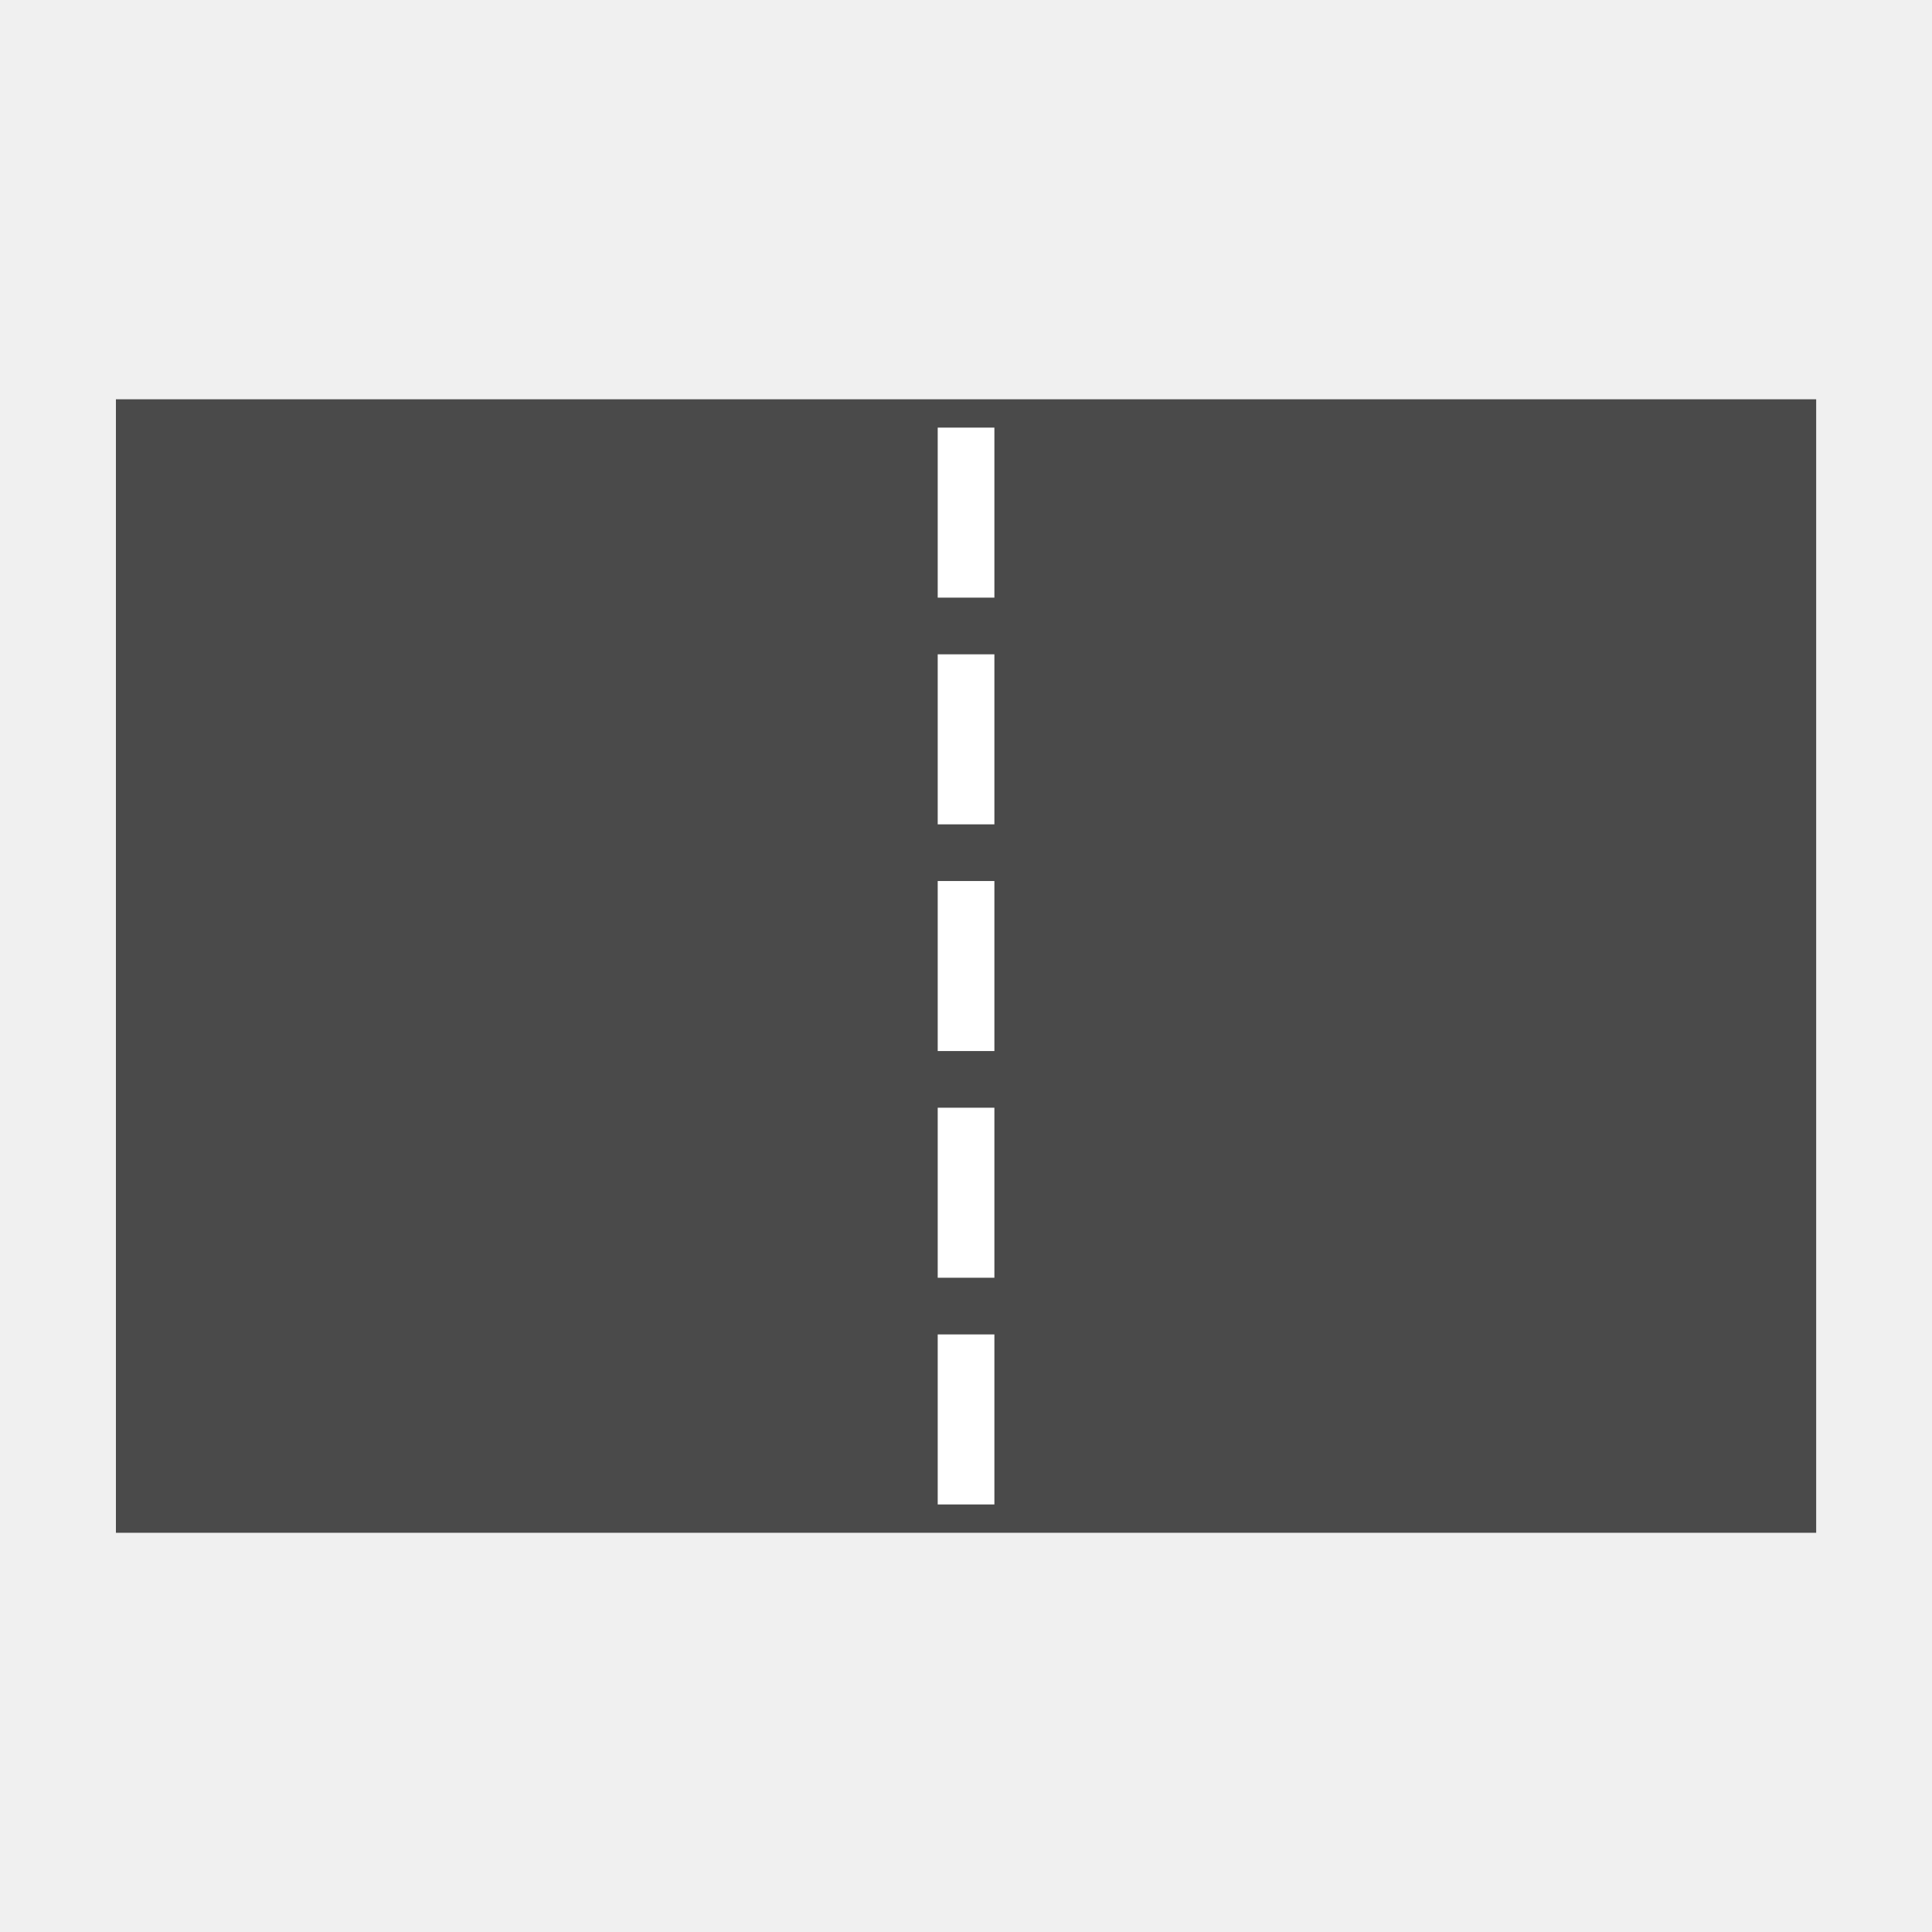
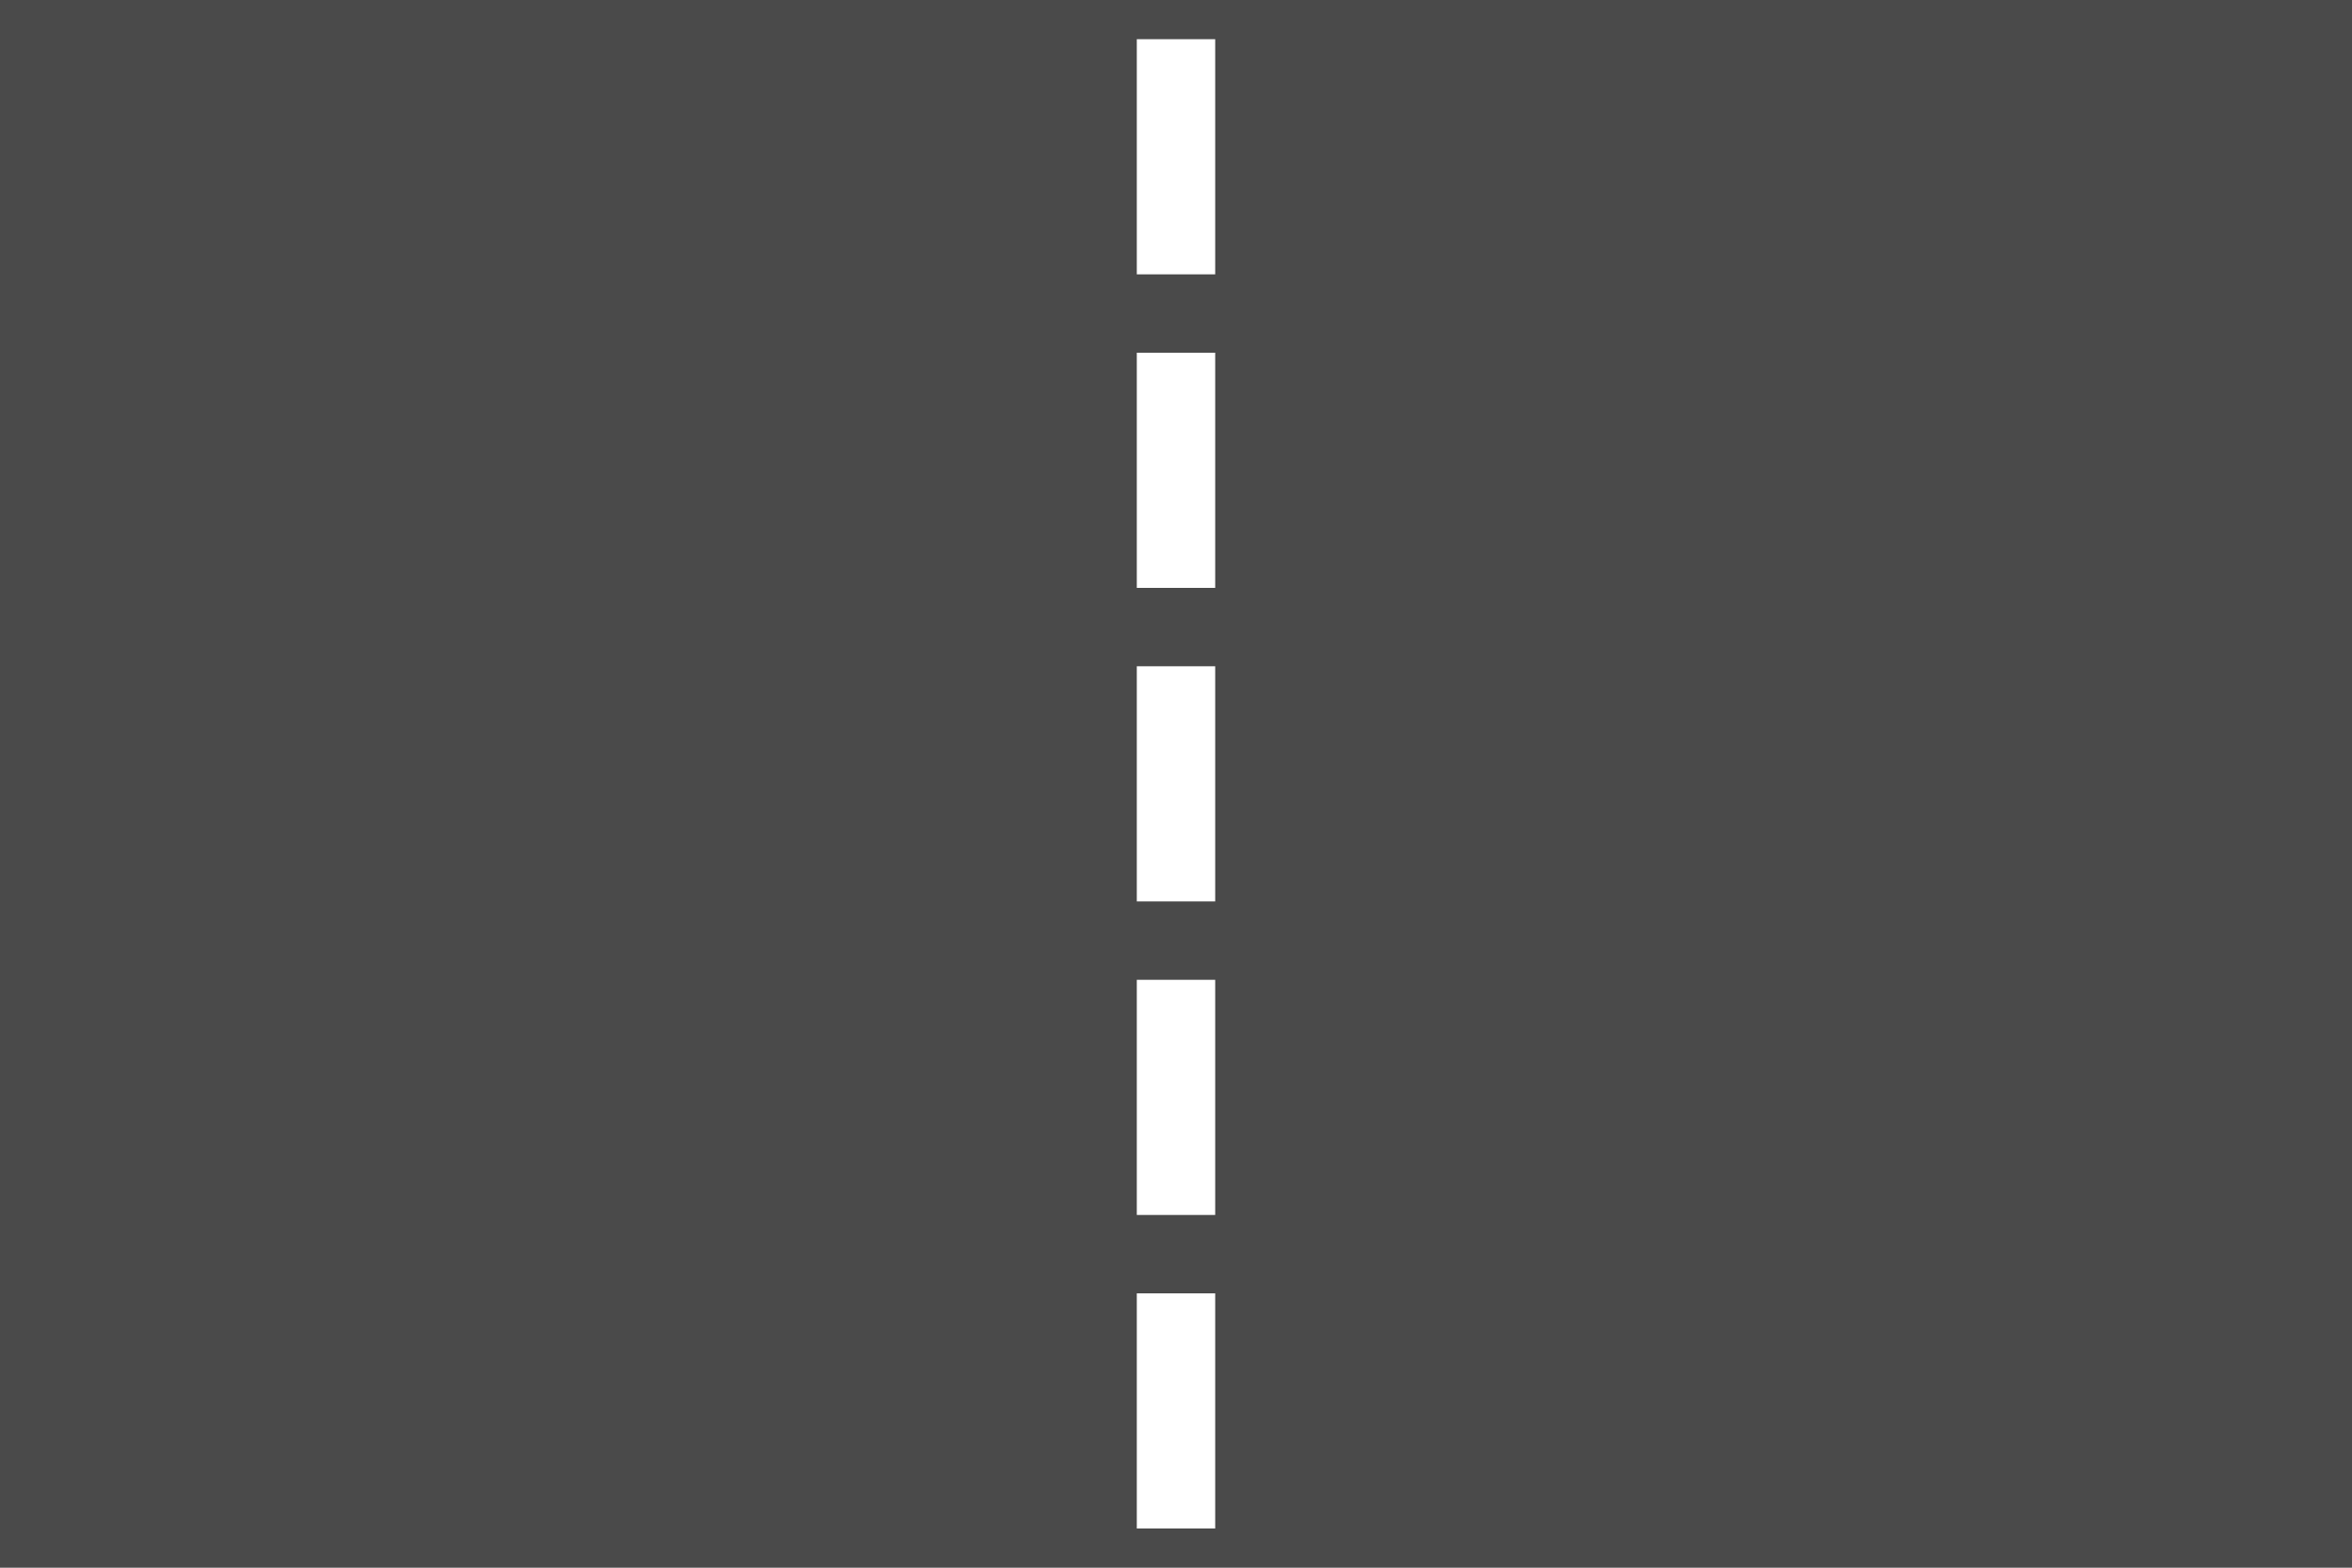
- <svg xmlns="http://www.w3.org/2000/svg" viewBox="0 0 200 200" width="200" height="200" role="img" aria-label="PAVEMENT_DASHED_WHITE_LINE">
-   <g transform="translate(12 41.3333) scale(0.5867)">
-     <rect x="0" y="0" width="300" height="200" fill="#4A4A4A" />
-     <rect x="145" y="5" width="10" height="30" fill="#FFFFFF" />
-     <rect x="145" y="45" width="10" height="30" fill="#FFFFFF" />
-     <rect x="145" y="85" width="10" height="30" fill="#FFFFFF" />
-     <rect x="145" y="125" width="10" height="30" fill="#FFFFFF" />
-     <rect x="145" y="165" width="10" height="30" fill="#FFFFFF" />
-   </g>
+ <svg xmlns="http://www.w3.org/2000/svg" viewBox="0 0 300 200" width="300" height="200" role="img" aria-label="PAVEMENT_DASHED_WHITE_LINE">
+   <rect x="0" y="0" width="300" height="200" fill="#4A4A4A" />
+   <rect x="145" y="5" width="10" height="30" fill="#FFFFFF" />
+   <rect x="145" y="45" width="10" height="30" fill="#FFFFFF" />
+   <rect x="145" y="85" width="10" height="30" fill="#FFFFFF" />
+   <rect x="145" y="125" width="10" height="30" fill="#FFFFFF" />
+   <rect x="145" y="165" width="10" height="30" fill="#FFFFFF" />
</svg>
